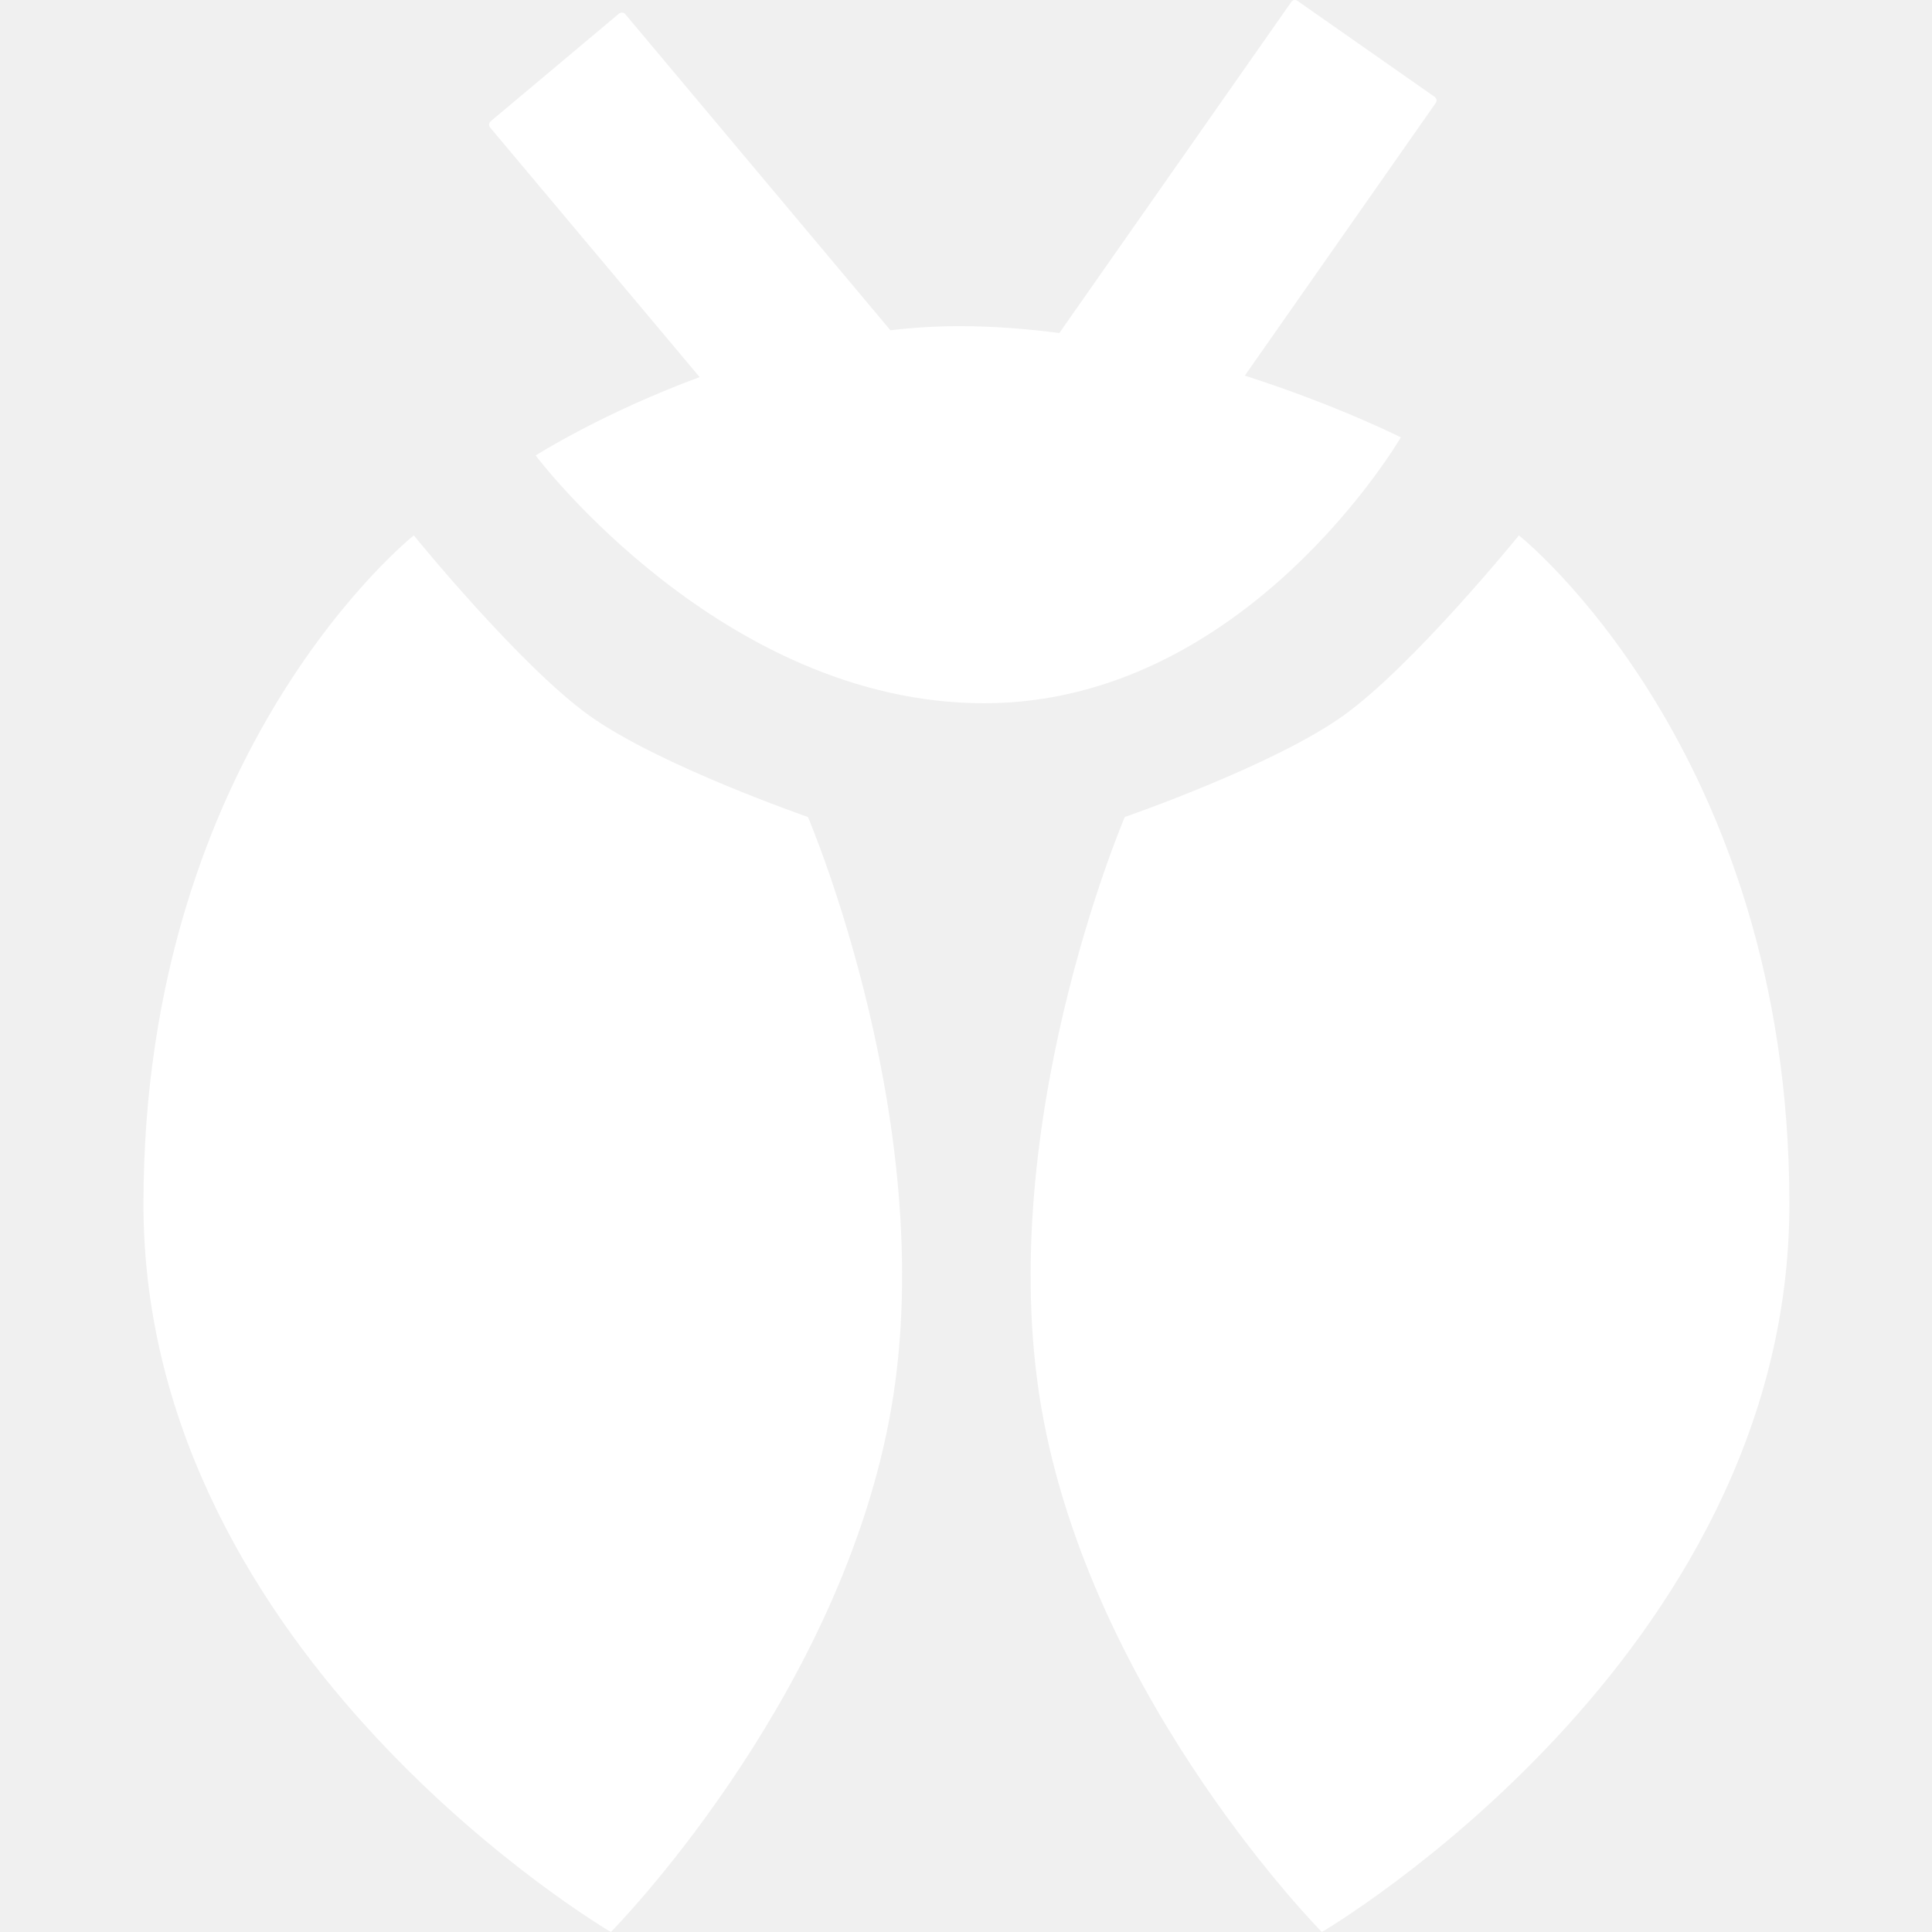
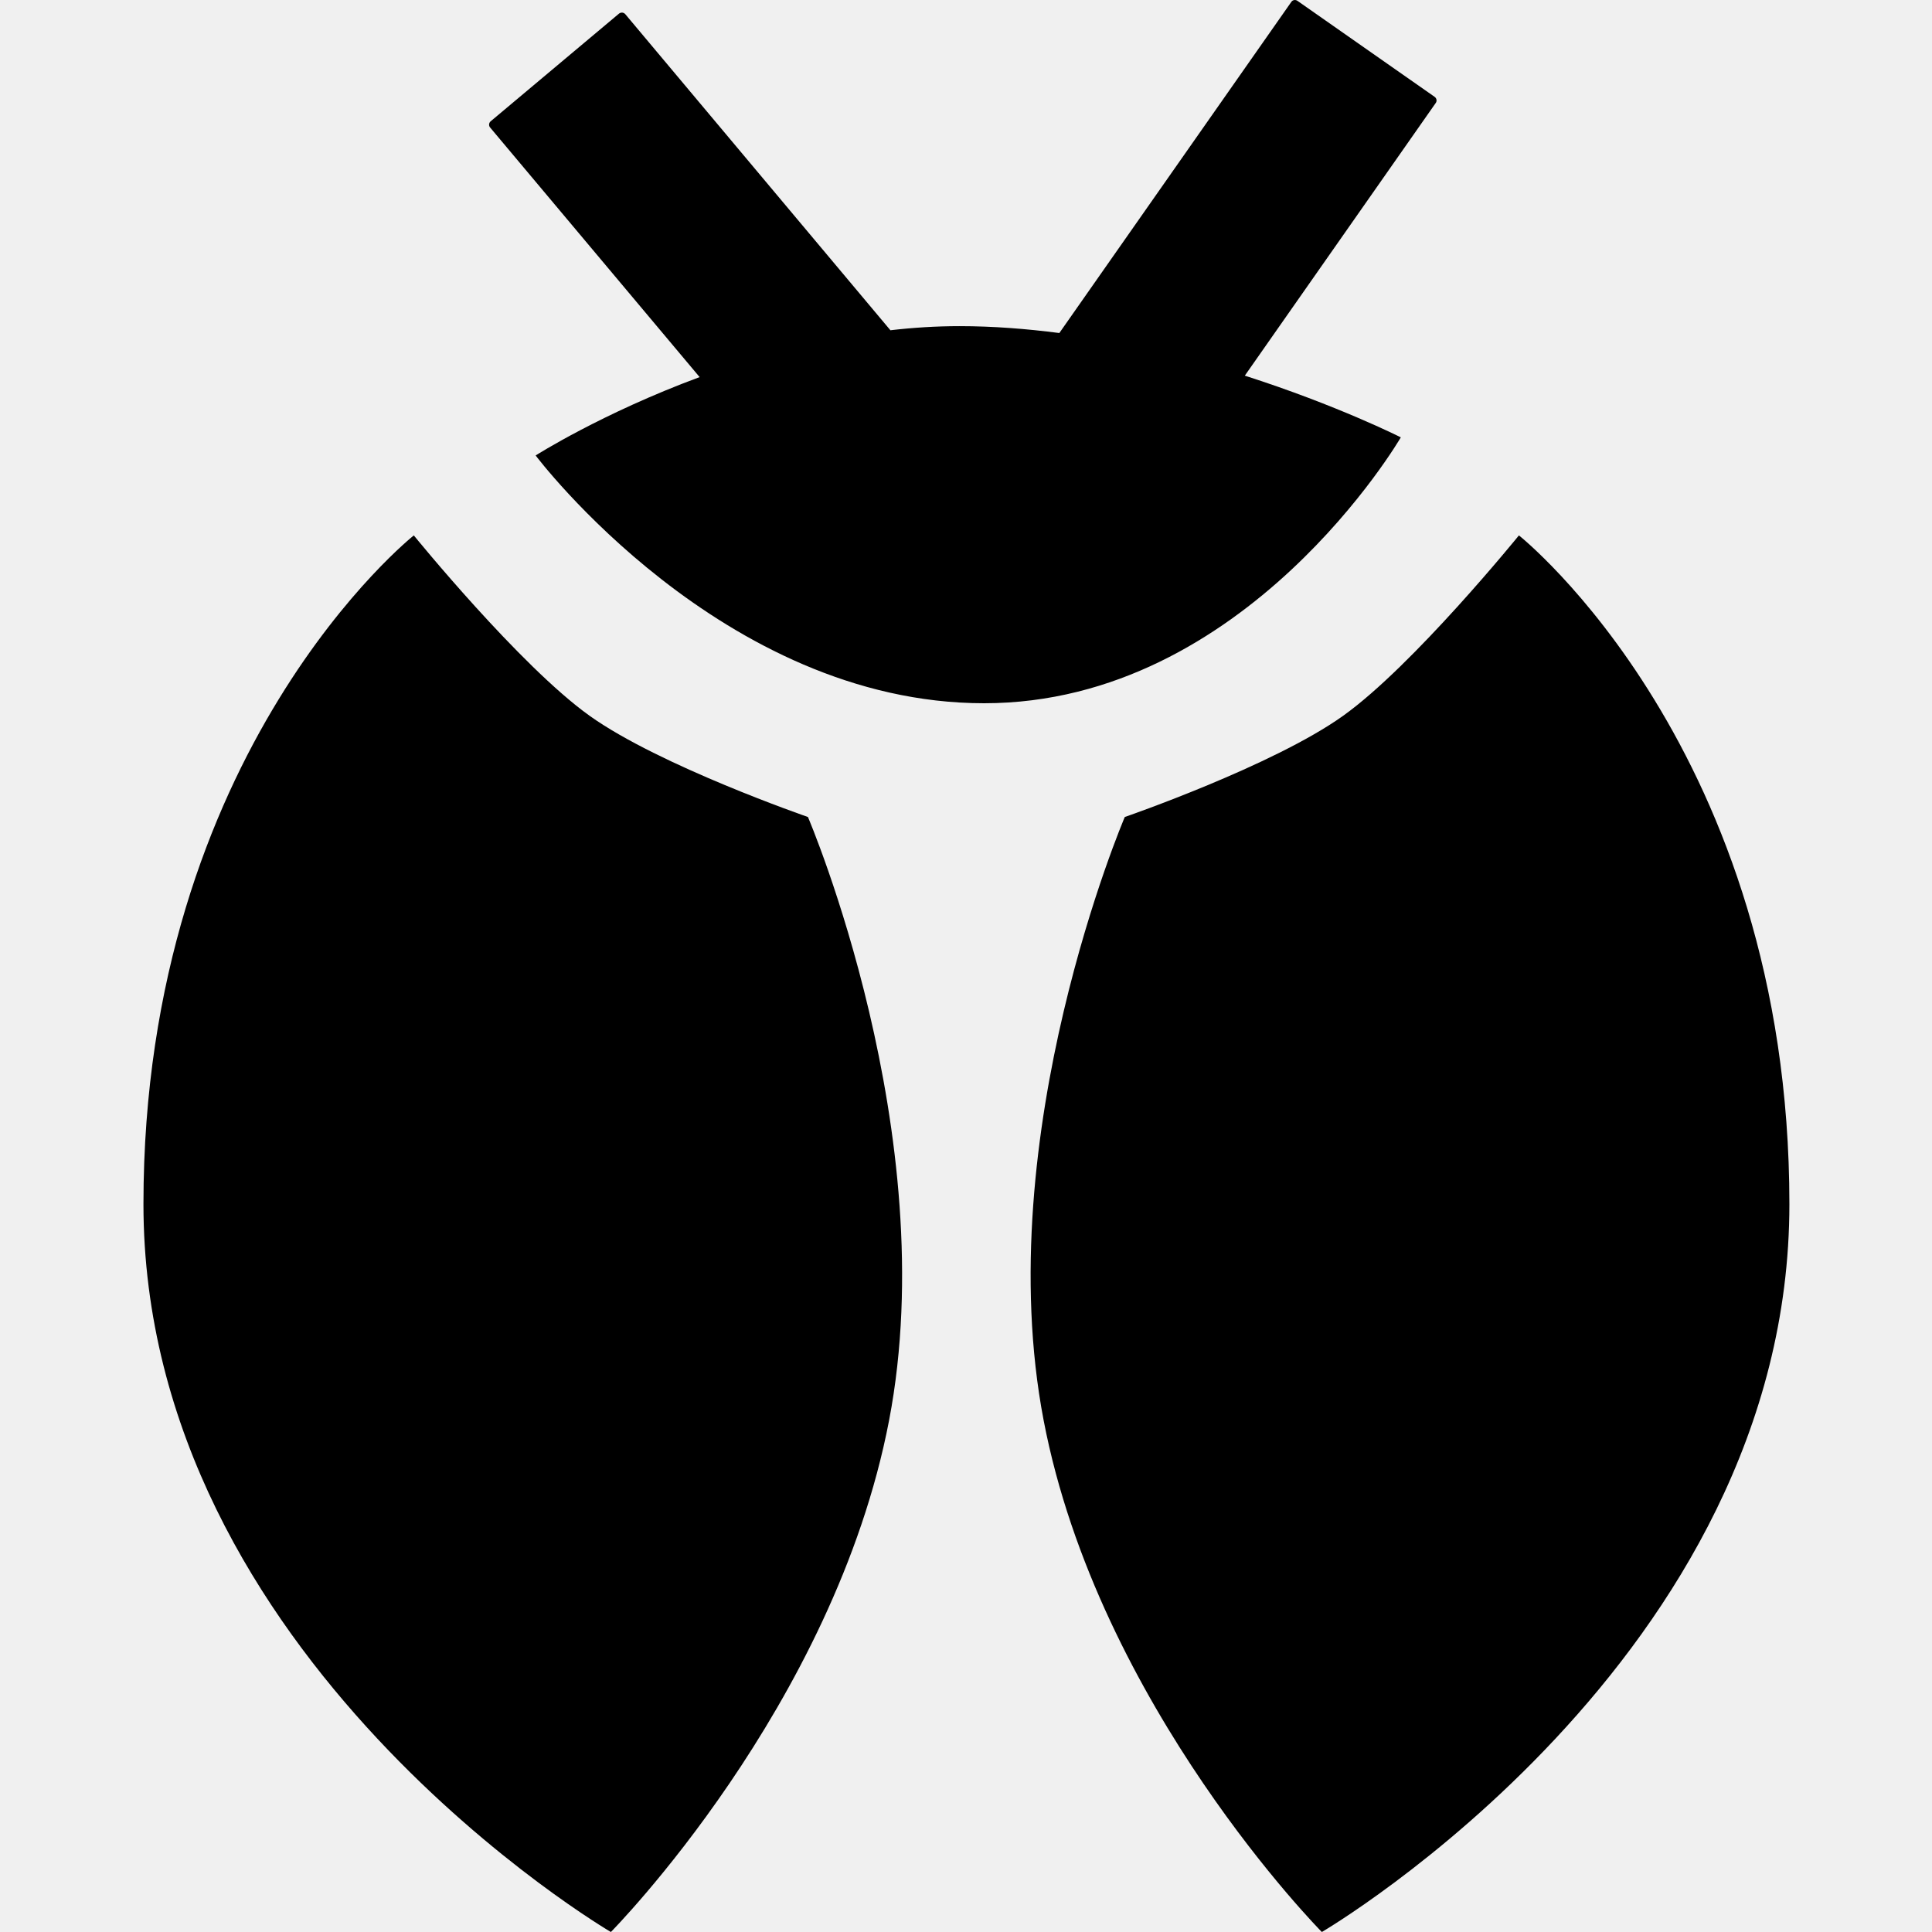
<svg xmlns="http://www.w3.org/2000/svg" width="16" height="16" viewBox="0 0 16 16" fill="none">
-   <path fill-rule="evenodd" clip-rule="evenodd" d="M10.694 0.016C10.705 -0.001 10.728 -0.005 10.745 0.007L11.881 0.802C11.898 0.814 11.902 0.837 11.89 0.853L10.309 3.111C11.077 3.357 11.601 3.622 11.601 3.622C11.601 3.622 10.321 5.824 8.15 5.824C5.979 5.824 4.436 3.772 4.436 3.772C4.436 3.772 4.983 3.423 5.794 3.123L4.059 1.056C4.046 1.041 4.048 1.017 4.064 1.004L5.126 0.113C5.142 0.1 5.165 0.102 5.178 0.117L7.374 2.735C7.562 2.713 7.754 2.701 7.947 2.701C8.225 2.701 8.502 2.723 8.773 2.758L10.694 0.016ZM11.123 5.928C11.703 5.514 12.579 4.434 12.579 4.434C12.579 4.434 14.819 6.209 14.819 9.972C14.819 13.735 10.947 16 10.947 16C10.947 16 9.097 14.132 8.643 11.763C8.189 9.395 9.315 6.766 9.315 6.766C9.315 6.766 10.544 6.342 11.123 5.928ZM4.883 5.928C4.304 5.514 3.427 4.434 3.427 4.434C3.427 4.434 1.188 6.209 1.188 9.972C1.188 13.735 5.059 16 5.059 16C5.059 16 6.909 14.132 7.363 11.763C7.817 9.395 6.691 6.766 6.691 6.766C6.691 6.766 5.463 6.342 4.883 5.928Z" fill="white" />
+   <path fill-rule="evenodd" clip-rule="evenodd" d="M10.694 0.016C10.705 -0.001 10.728 -0.005 10.745 0.007L11.881 0.802C11.898 0.814 11.902 0.837 11.89 0.853L10.309 3.111C11.077 3.357 11.601 3.622 11.601 3.622C11.601 3.622 10.321 5.824 8.15 5.824C5.979 5.824 4.436 3.772 4.436 3.772C4.436 3.772 4.983 3.423 5.794 3.123L4.059 1.056C4.046 1.041 4.048 1.017 4.064 1.004L5.126 0.113C5.142 0.1 5.165 0.102 5.178 0.117L7.374 2.735C7.562 2.713 7.754 2.701 7.947 2.701C8.225 2.701 8.502 2.723 8.773 2.758L10.694 0.016ZM11.123 5.928C11.703 5.514 12.579 4.434 12.579 4.434C12.579 4.434 14.819 6.209 14.819 9.972C14.819 13.735 10.947 16 10.947 16C10.947 16 9.097 14.132 8.643 11.763C8.189 9.395 9.315 6.766 9.315 6.766C9.315 6.766 10.544 6.342 11.123 5.928ZM4.883 5.928C4.304 5.514 3.427 4.434 3.427 4.434C3.427 4.434 1.188 6.209 1.188 9.972C1.188 13.735 5.059 16 5.059 16C5.059 16 6.909 14.132 7.363 11.763C7.817 9.395 6.691 6.766 6.691 6.766C6.691 6.766 5.463 6.342 4.883 5.928Z" fill="black" />
</svg>
